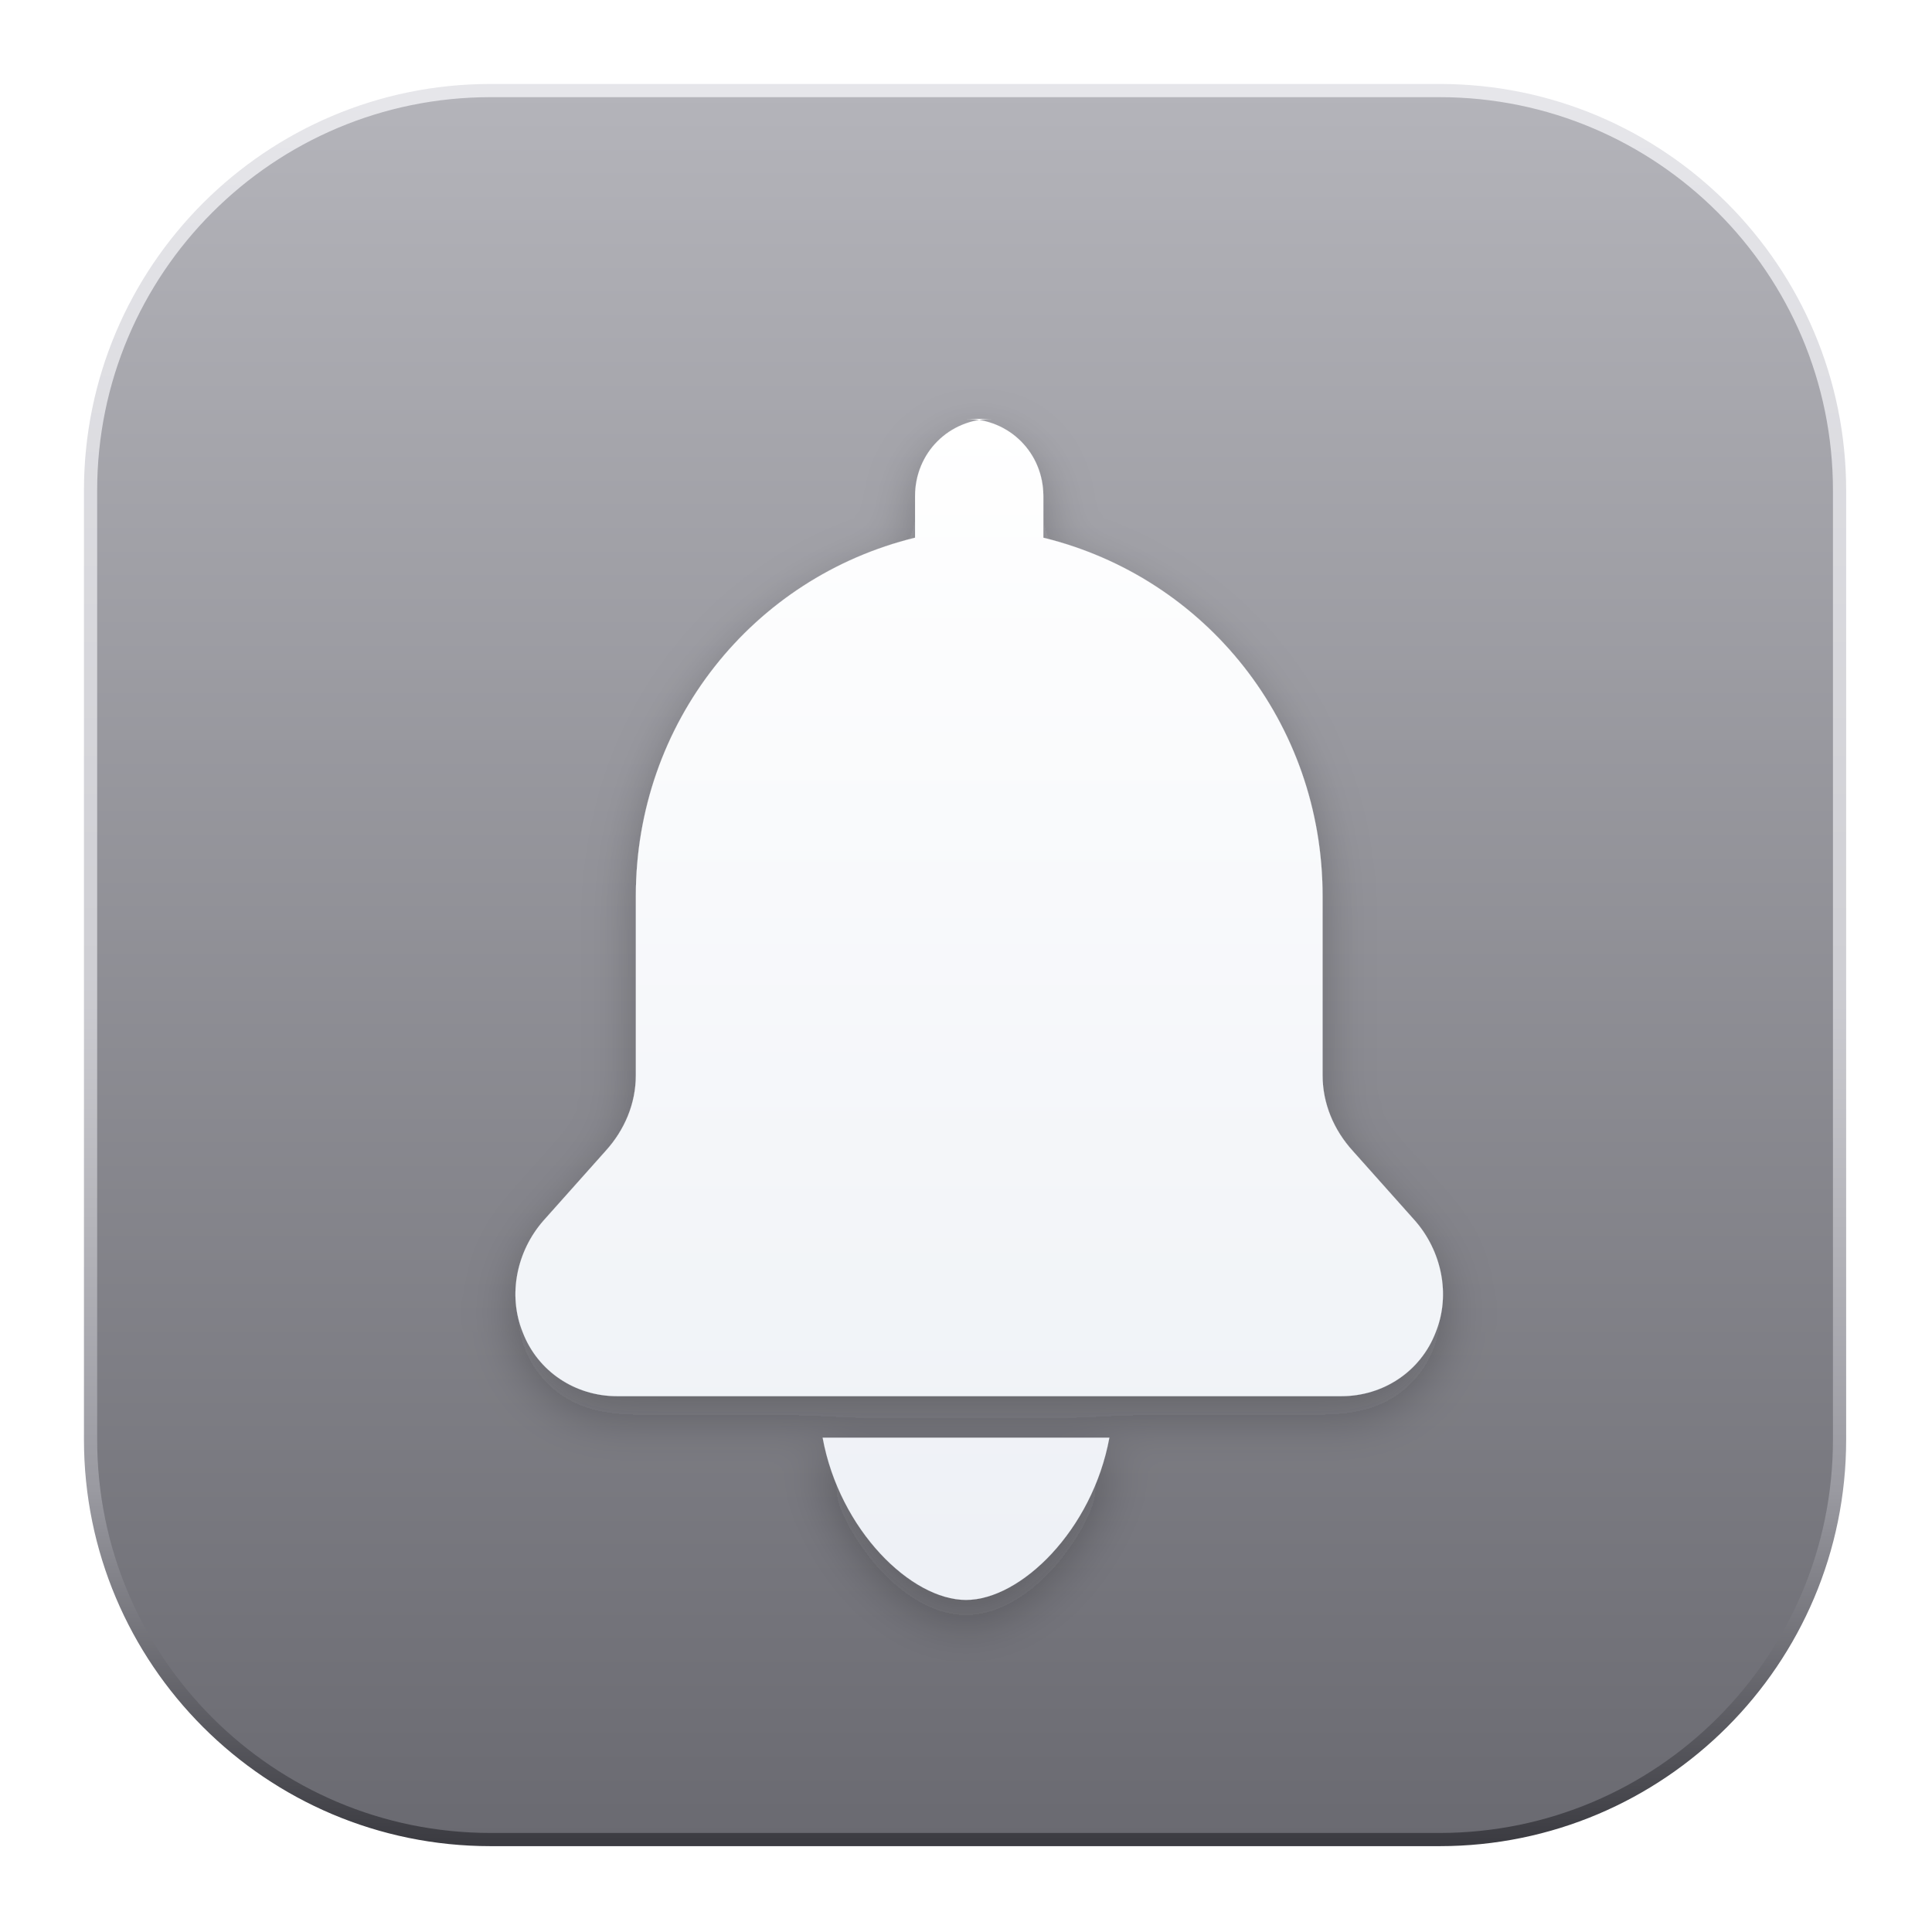
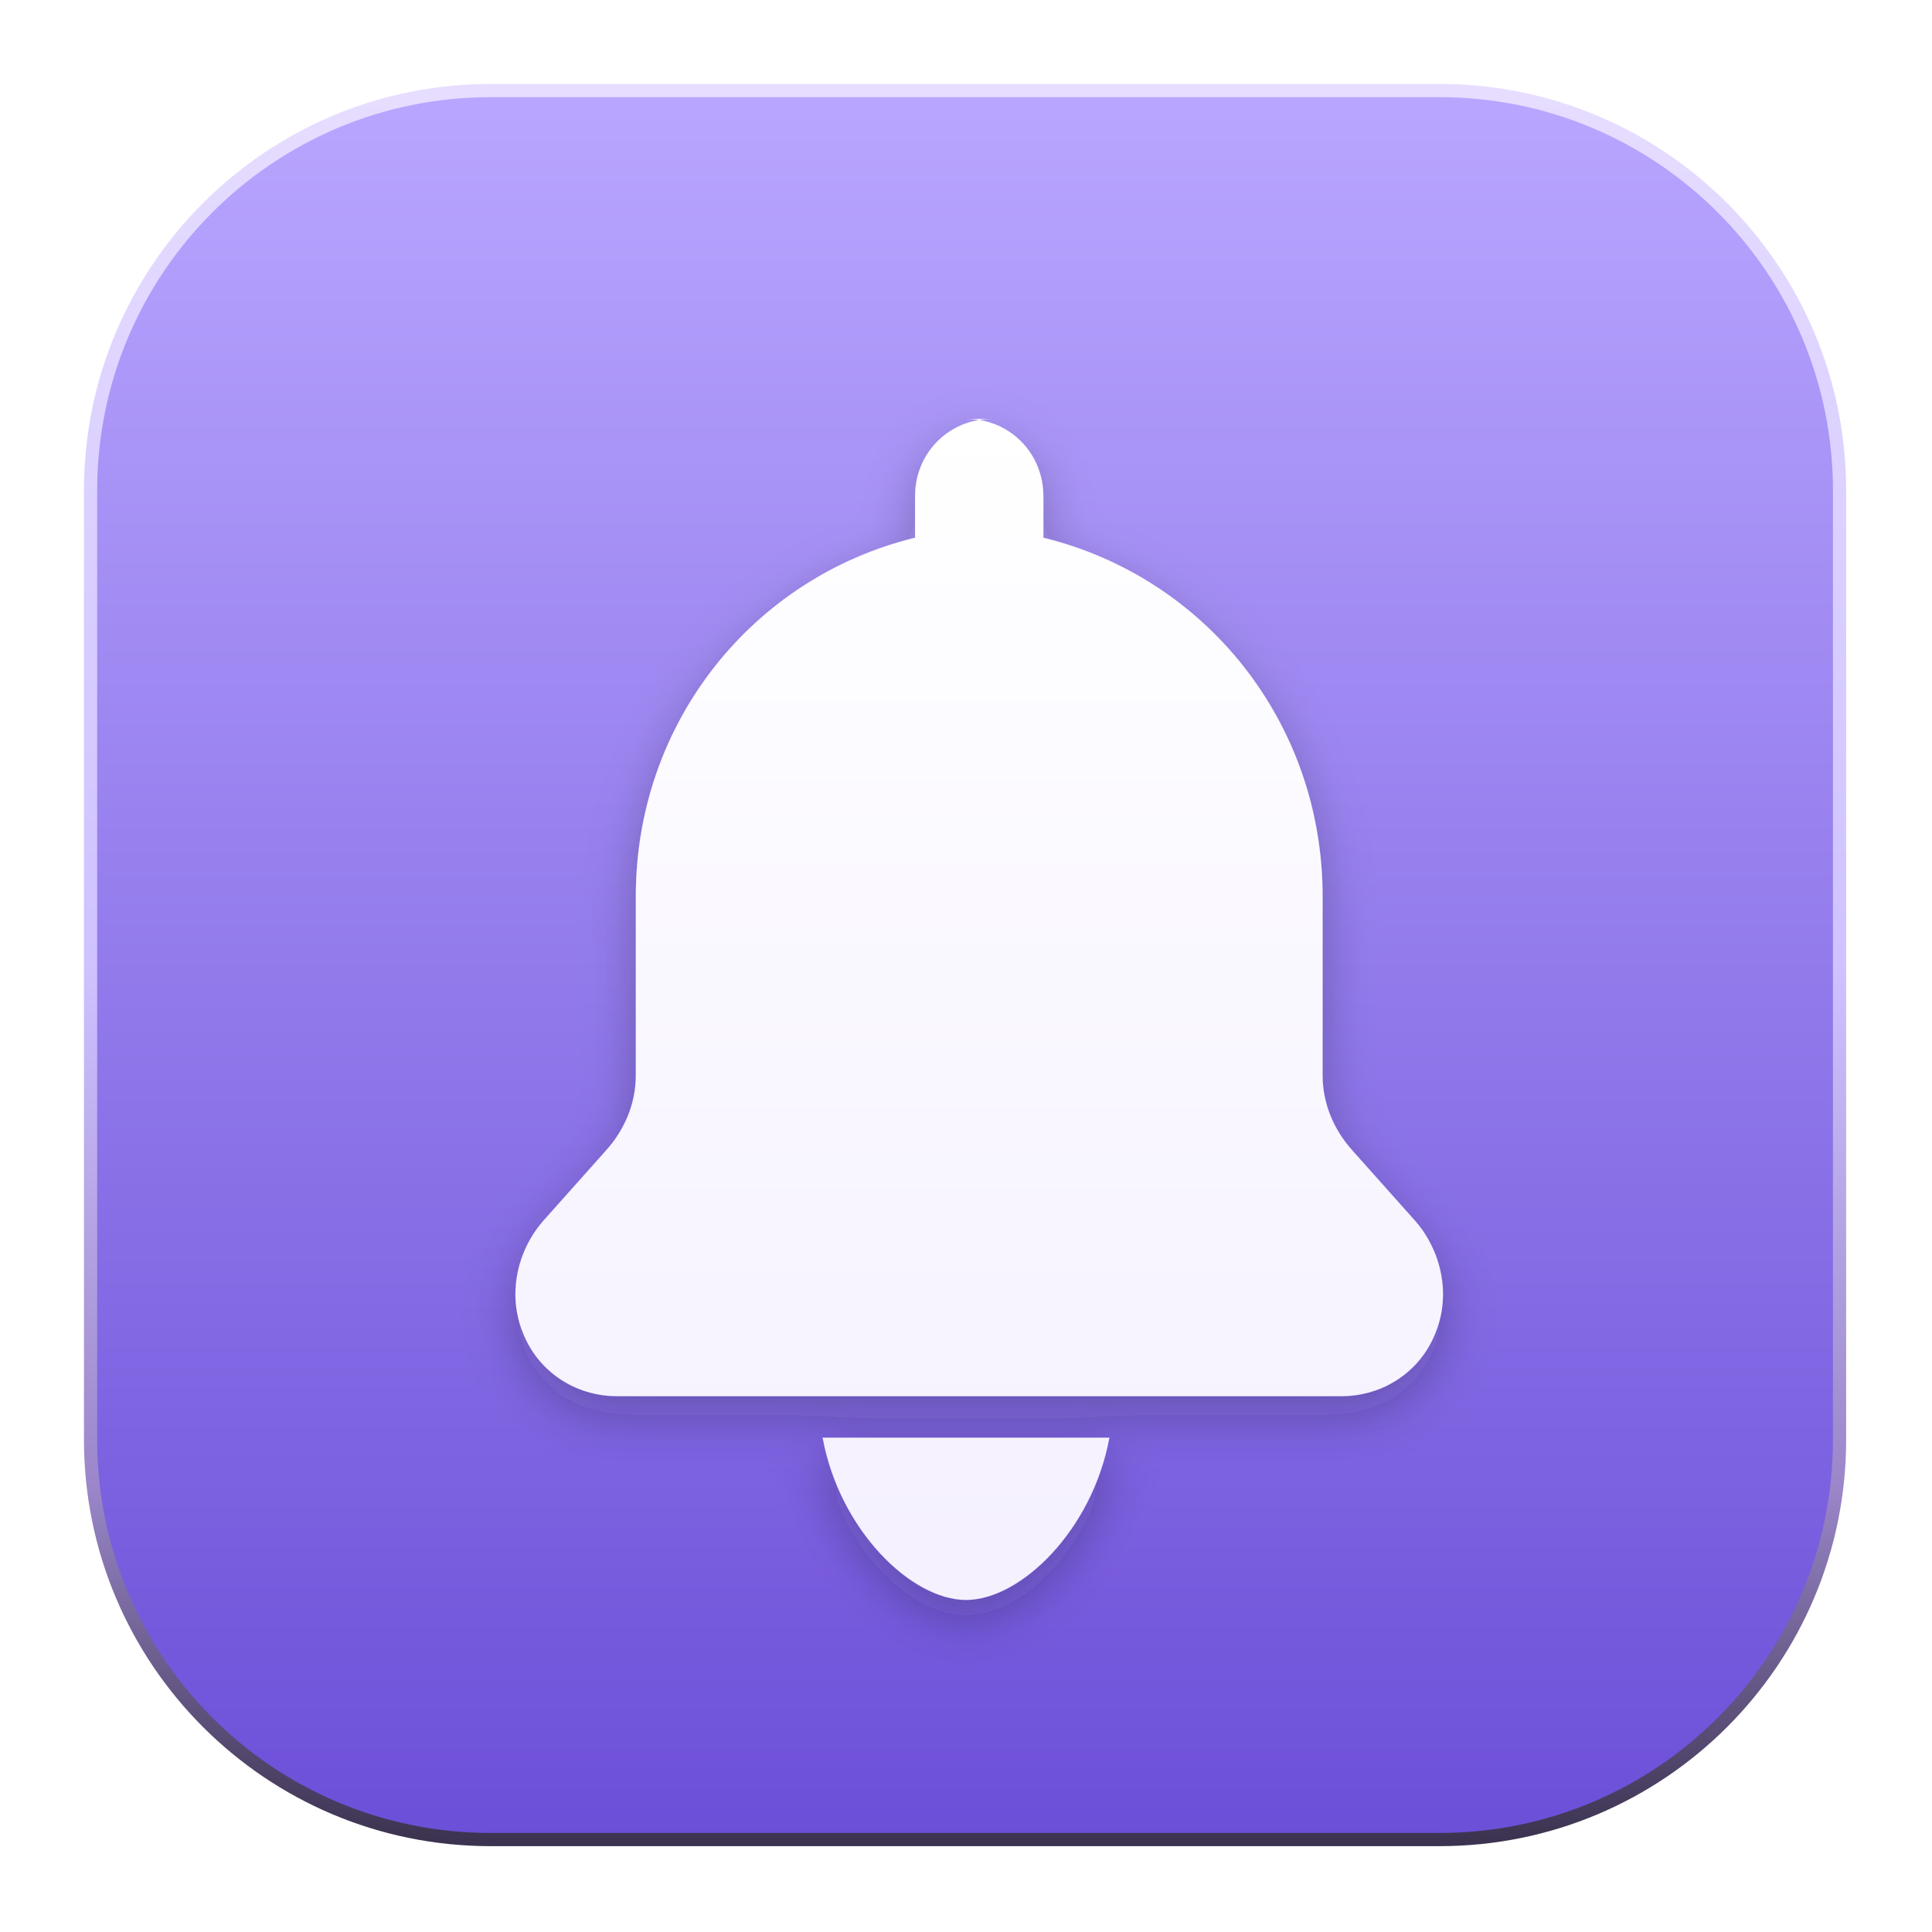
<svg xmlns="http://www.w3.org/2000/svg" viewBox="0 0 1024 1024">
  <defs>
    <linearGradient id="face" x1="0" y1="48" x2="0" y2="975" gradientUnits="userSpaceOnUse">
-       <stop offset="0" stop-color="#b4b4ba" />
-       <stop offset="1" stop-color="#6a6a71" />
+       <stop offset="0" stop-color="#b9a6ff" />
+       <stop offset="1" stop-color="#6c4fd8" />
    </linearGradient>
    <linearGradient id="rim" x1="0" y1="48" x2="0" y2="975" gradientUnits="userSpaceOnUse">
-       <stop offset="0" stop-color="#e6e6ea" />
-       <stop offset="0.5" stop-color="#cfcfd4" />
-       <stop offset="0.8" stop-color="#9a9aa1" />
-       <stop offset="1" stop-color="#3c3c42" />
+       <stop offset="0" stop-color="#e6ddff" />
+       <stop offset="0.5" stop-color="#cfc2ff" />
+       <stop offset="0.8" stop-color="#9a86c9" />
+       <stop offset="1" stop-color="#3c3350" />
    </linearGradient>
    <linearGradient id="layer0" x1="0" y1="220" x2="0" y2="824" gradientUnits="userSpaceOnUse">
      <stop offset="0" stop-color="#ffffff" />
-       <stop offset="1" stop-color="#eef1f6" />
+       <stop offset="1" stop-color="#f5f1ff" />
    </linearGradient>
    <filter id="lift" x="-20%" y="-20%" width="140%" height="140%">
      <feDropShadow dx="0" dy="10" stdDeviation="13" flood-color="#1a1a20" flood-opacity="0.26" />
    </filter>
  </defs>
  <rect x="48" y="48" width="927" height="927" rx="212" fill="url(#face)" />
  <rect x="48" y="48" width="927" height="927" rx="212" fill="none" stroke="url(#rim)" stroke-width="7" />
  <g fill="url(#layer0)" filter="url(#lift)">
    <path d="M512 222c23 0 41 18 41 41v22c86 21 148 98 148 190v95c0 15 6 29 16 40l33 37c14 16 19 39 11 59-8 21-28 34-50 34H327c-22 0-42-13-50-34-8-20-3-43 11-59l33-37c10-11 16-25 16-40v-95c0-92 62-169 148-190v-22c0-23 18-41 41-41Z" />
    <path d="M436 762h152c-9 49-47 86-76 86s-67-37-76-86Z" />
  </g>
</svg>
